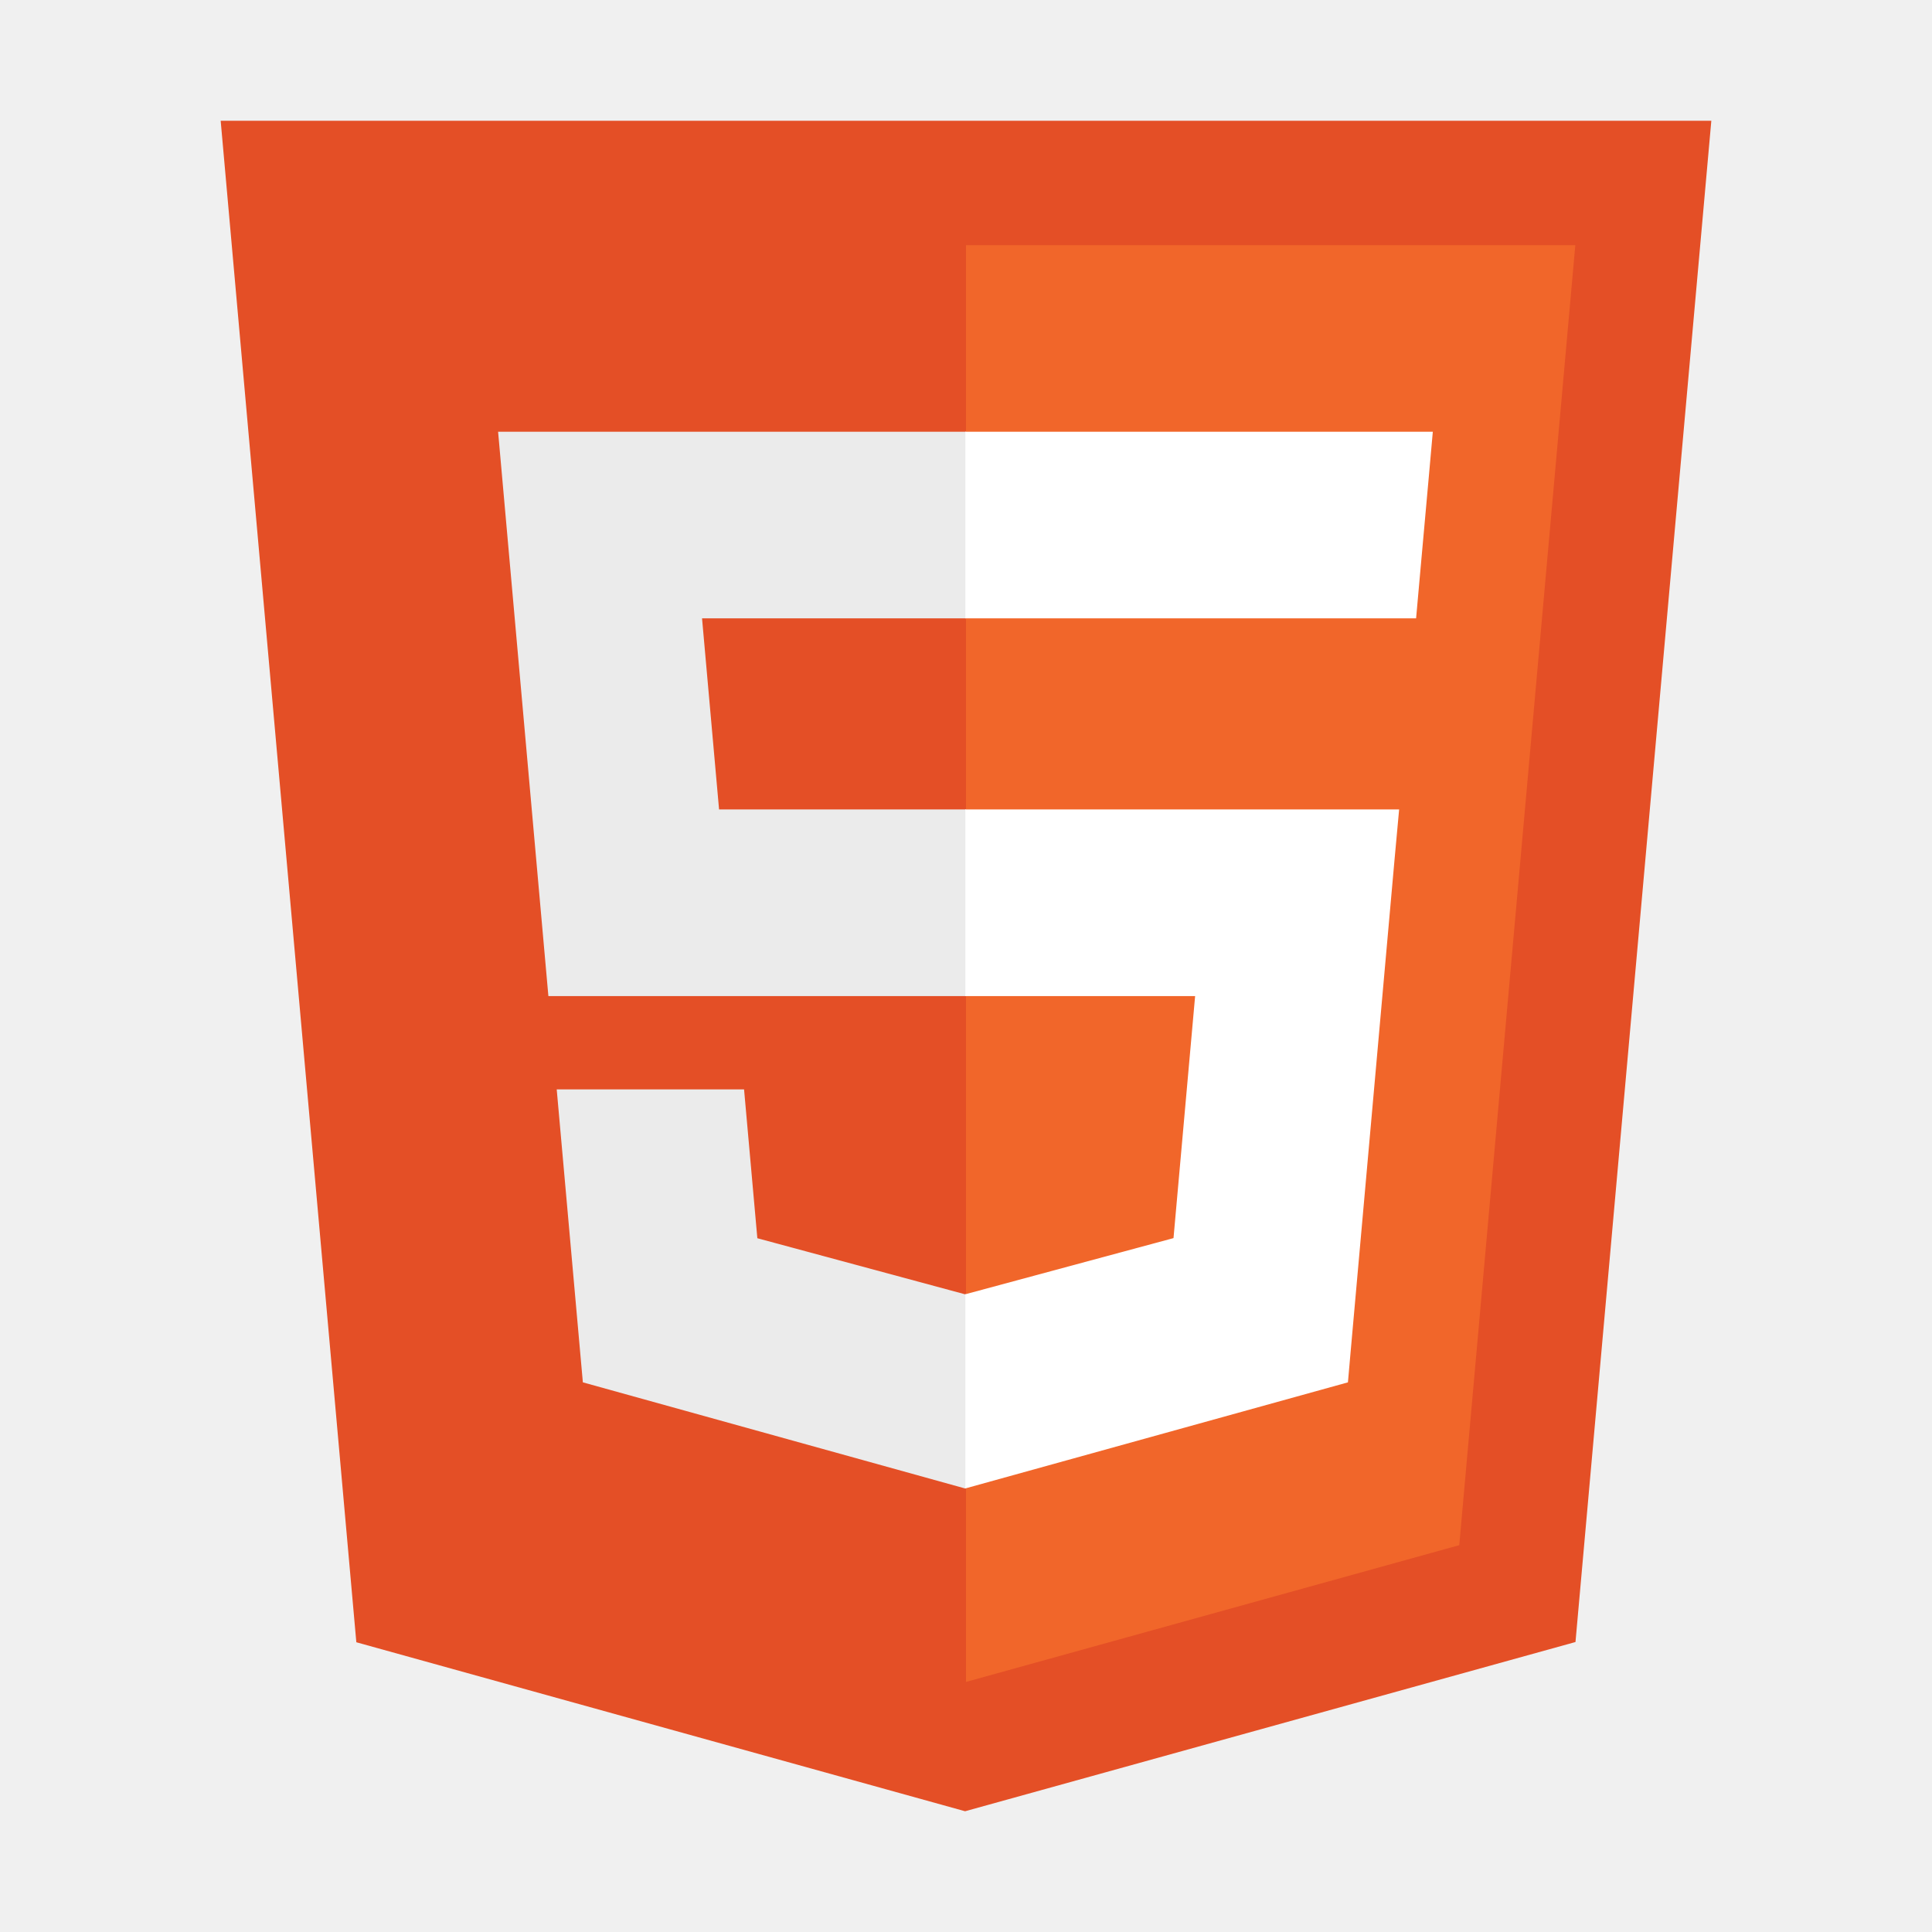
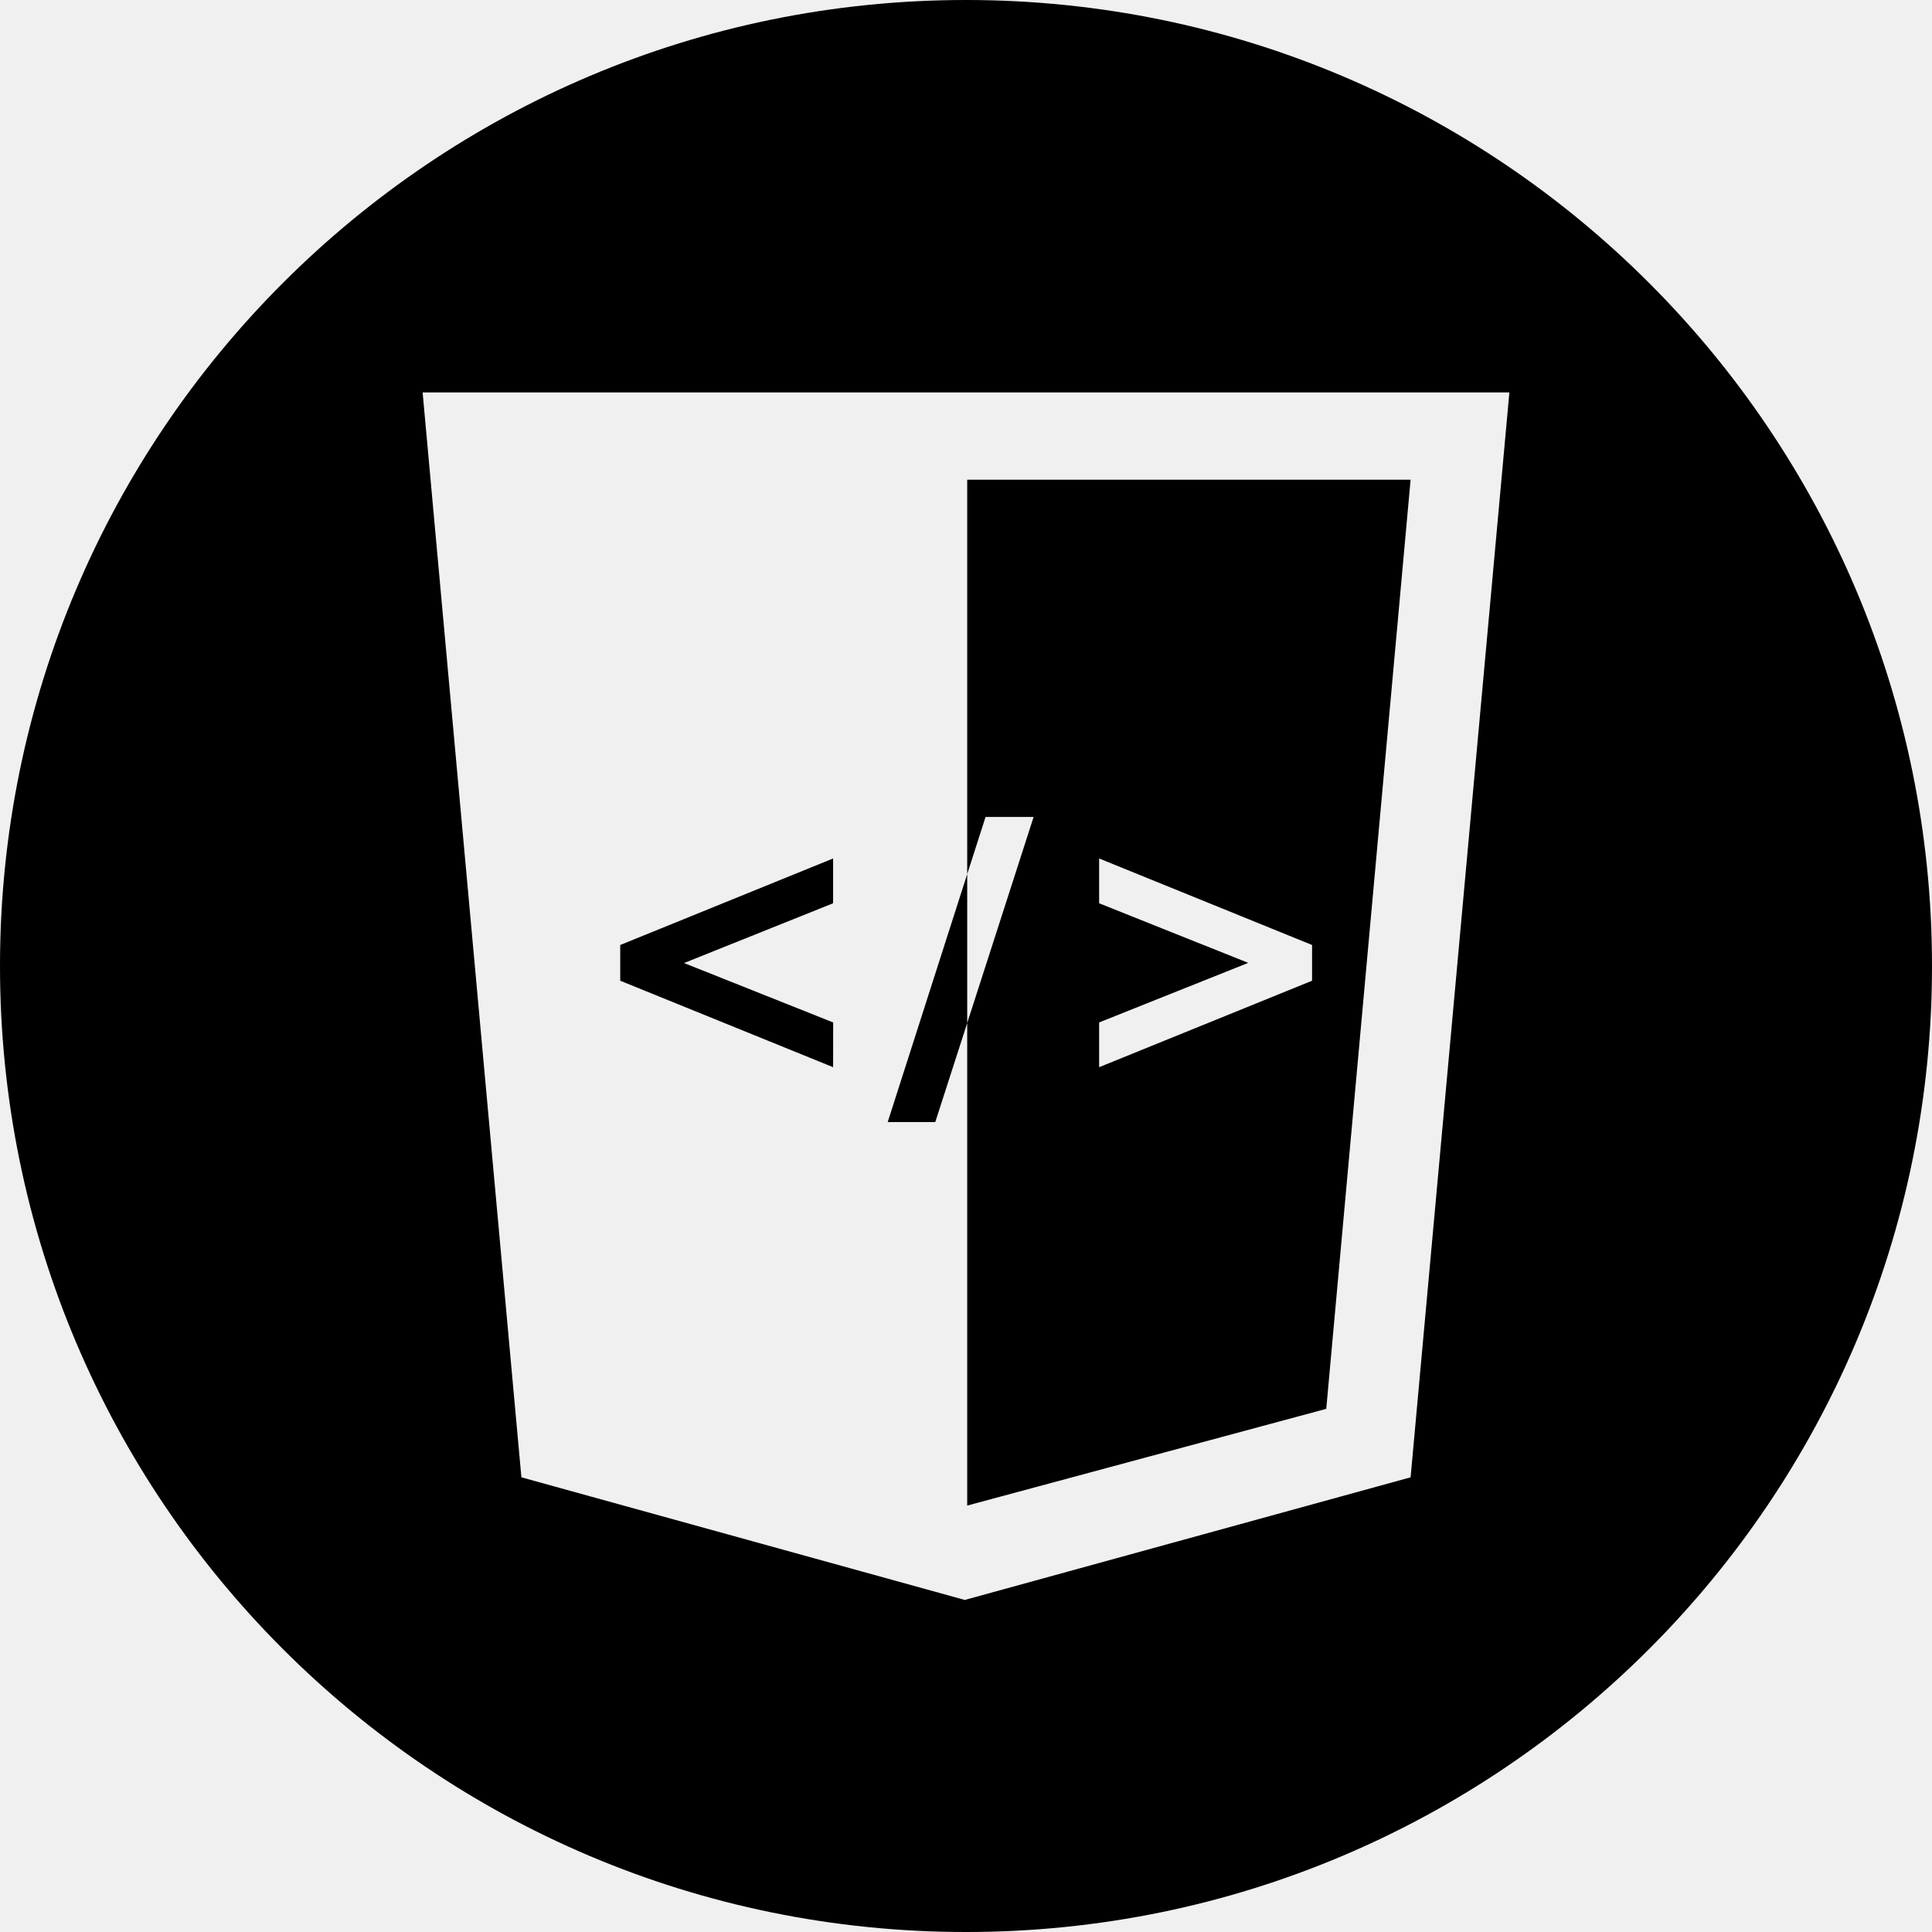
- <svg xmlns="http://www.w3.org/2000/svg" width="800px" height="800px" viewBox="0 0 32 32">
-   <polygon points="5.902 27.201 3.655 2 28.345 2 26.095 27.197 15.985 30 5.902 27.201" style="fill:#e44f26" />
-   <polygon points="16 27.858 24.17 25.593 26.092 4.061 16 4.061 16 27.858" style="fill:#f1662a" />
-   <polygon points="16 13.407 11.91 13.407 11.628 10.242 16 10.242 16 7.151 15.989 7.151 8.25 7.151 8.324 7.981 9.083 16.498 16 16.498 16 13.407" style="fill:#ebebeb" />
-   <polygon points="16 21.434 15.986 21.438 12.544 20.509 12.324 18.044 10.651 18.044 9.221 18.044 9.654 22.896 15.986 24.654 16 24.65 16 21.434" style="fill:#ebebeb" />
-   <polygon points="15.989 13.407 15.989 16.498 19.795 16.498 19.437 20.507 15.989 21.437 15.989 24.653 22.326 22.896 22.372 22.374 23.098 14.237 23.174 13.407 22.341 13.407 15.989 13.407" style="fill:#fff" />
-   <polygon points="15.989 7.151 15.989 9.071 15.989 10.235 15.989 10.242 23.445 10.242 23.445 10.242 23.455 10.242 23.517 9.548 23.658 7.981 23.732 7.151 15.989 7.151" style="fill:#fff" />
+ <svg xmlns="http://www.w3.org/2000/svg" fill="#000000" width="800px" height="800px" viewBox="0 0 32 32">
+   <path d="M16.02 16.945l-.529 1.64h-.788l1.317-4.107V7.945h7.344l-1.397 15.39-5.947 1.602zM16 32C7.163 32 0 24.837 0 16S7.163 0 16 0s16 7.163 16 16-7.163 16-16 16zm-7.364-7.531L15.98 26.5l7.384-2.031L25 6.5H7zm5.163-6.793l-3.526-1.432v-.592l3.526-1.433v.742l-2.469.99 2.47.984zm7.933-1.432v-.592l-3.527-1.433v.742l2.47.987-2.47.987v.741zm-5.712.7l1.1-3.413h-.796l-.304.947z" fill-rule="evenodd" />
</svg>
